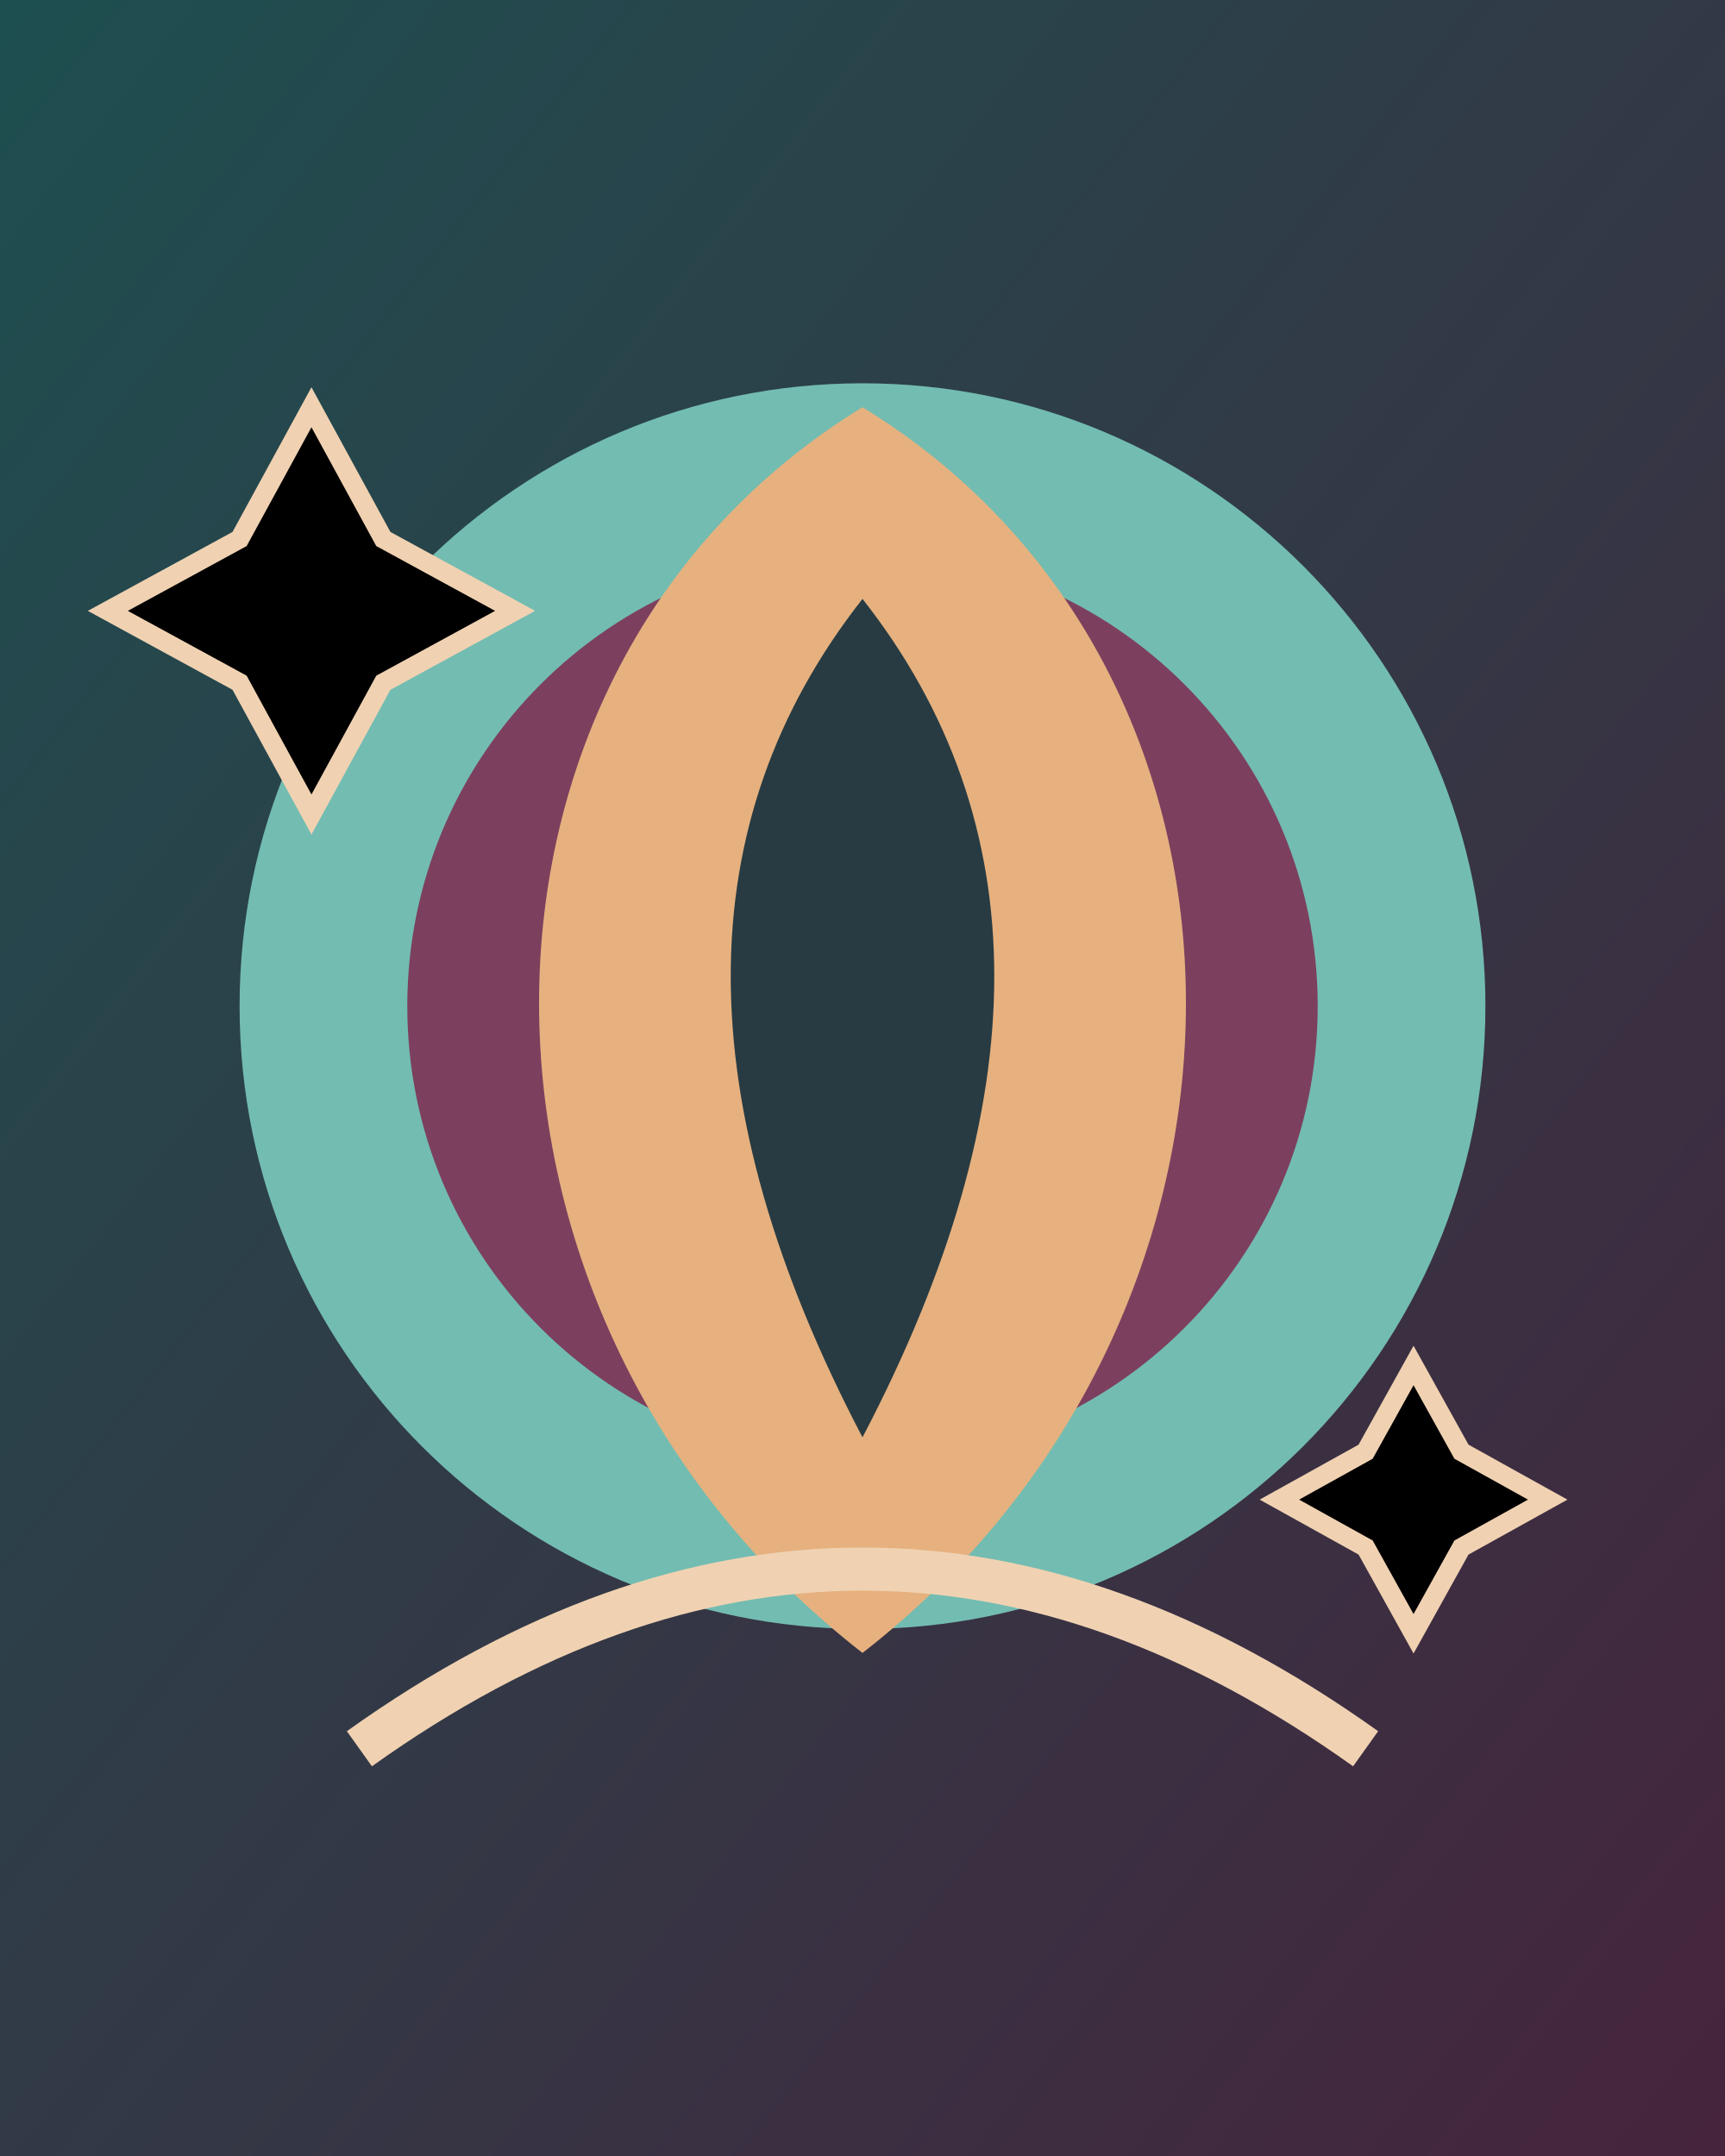
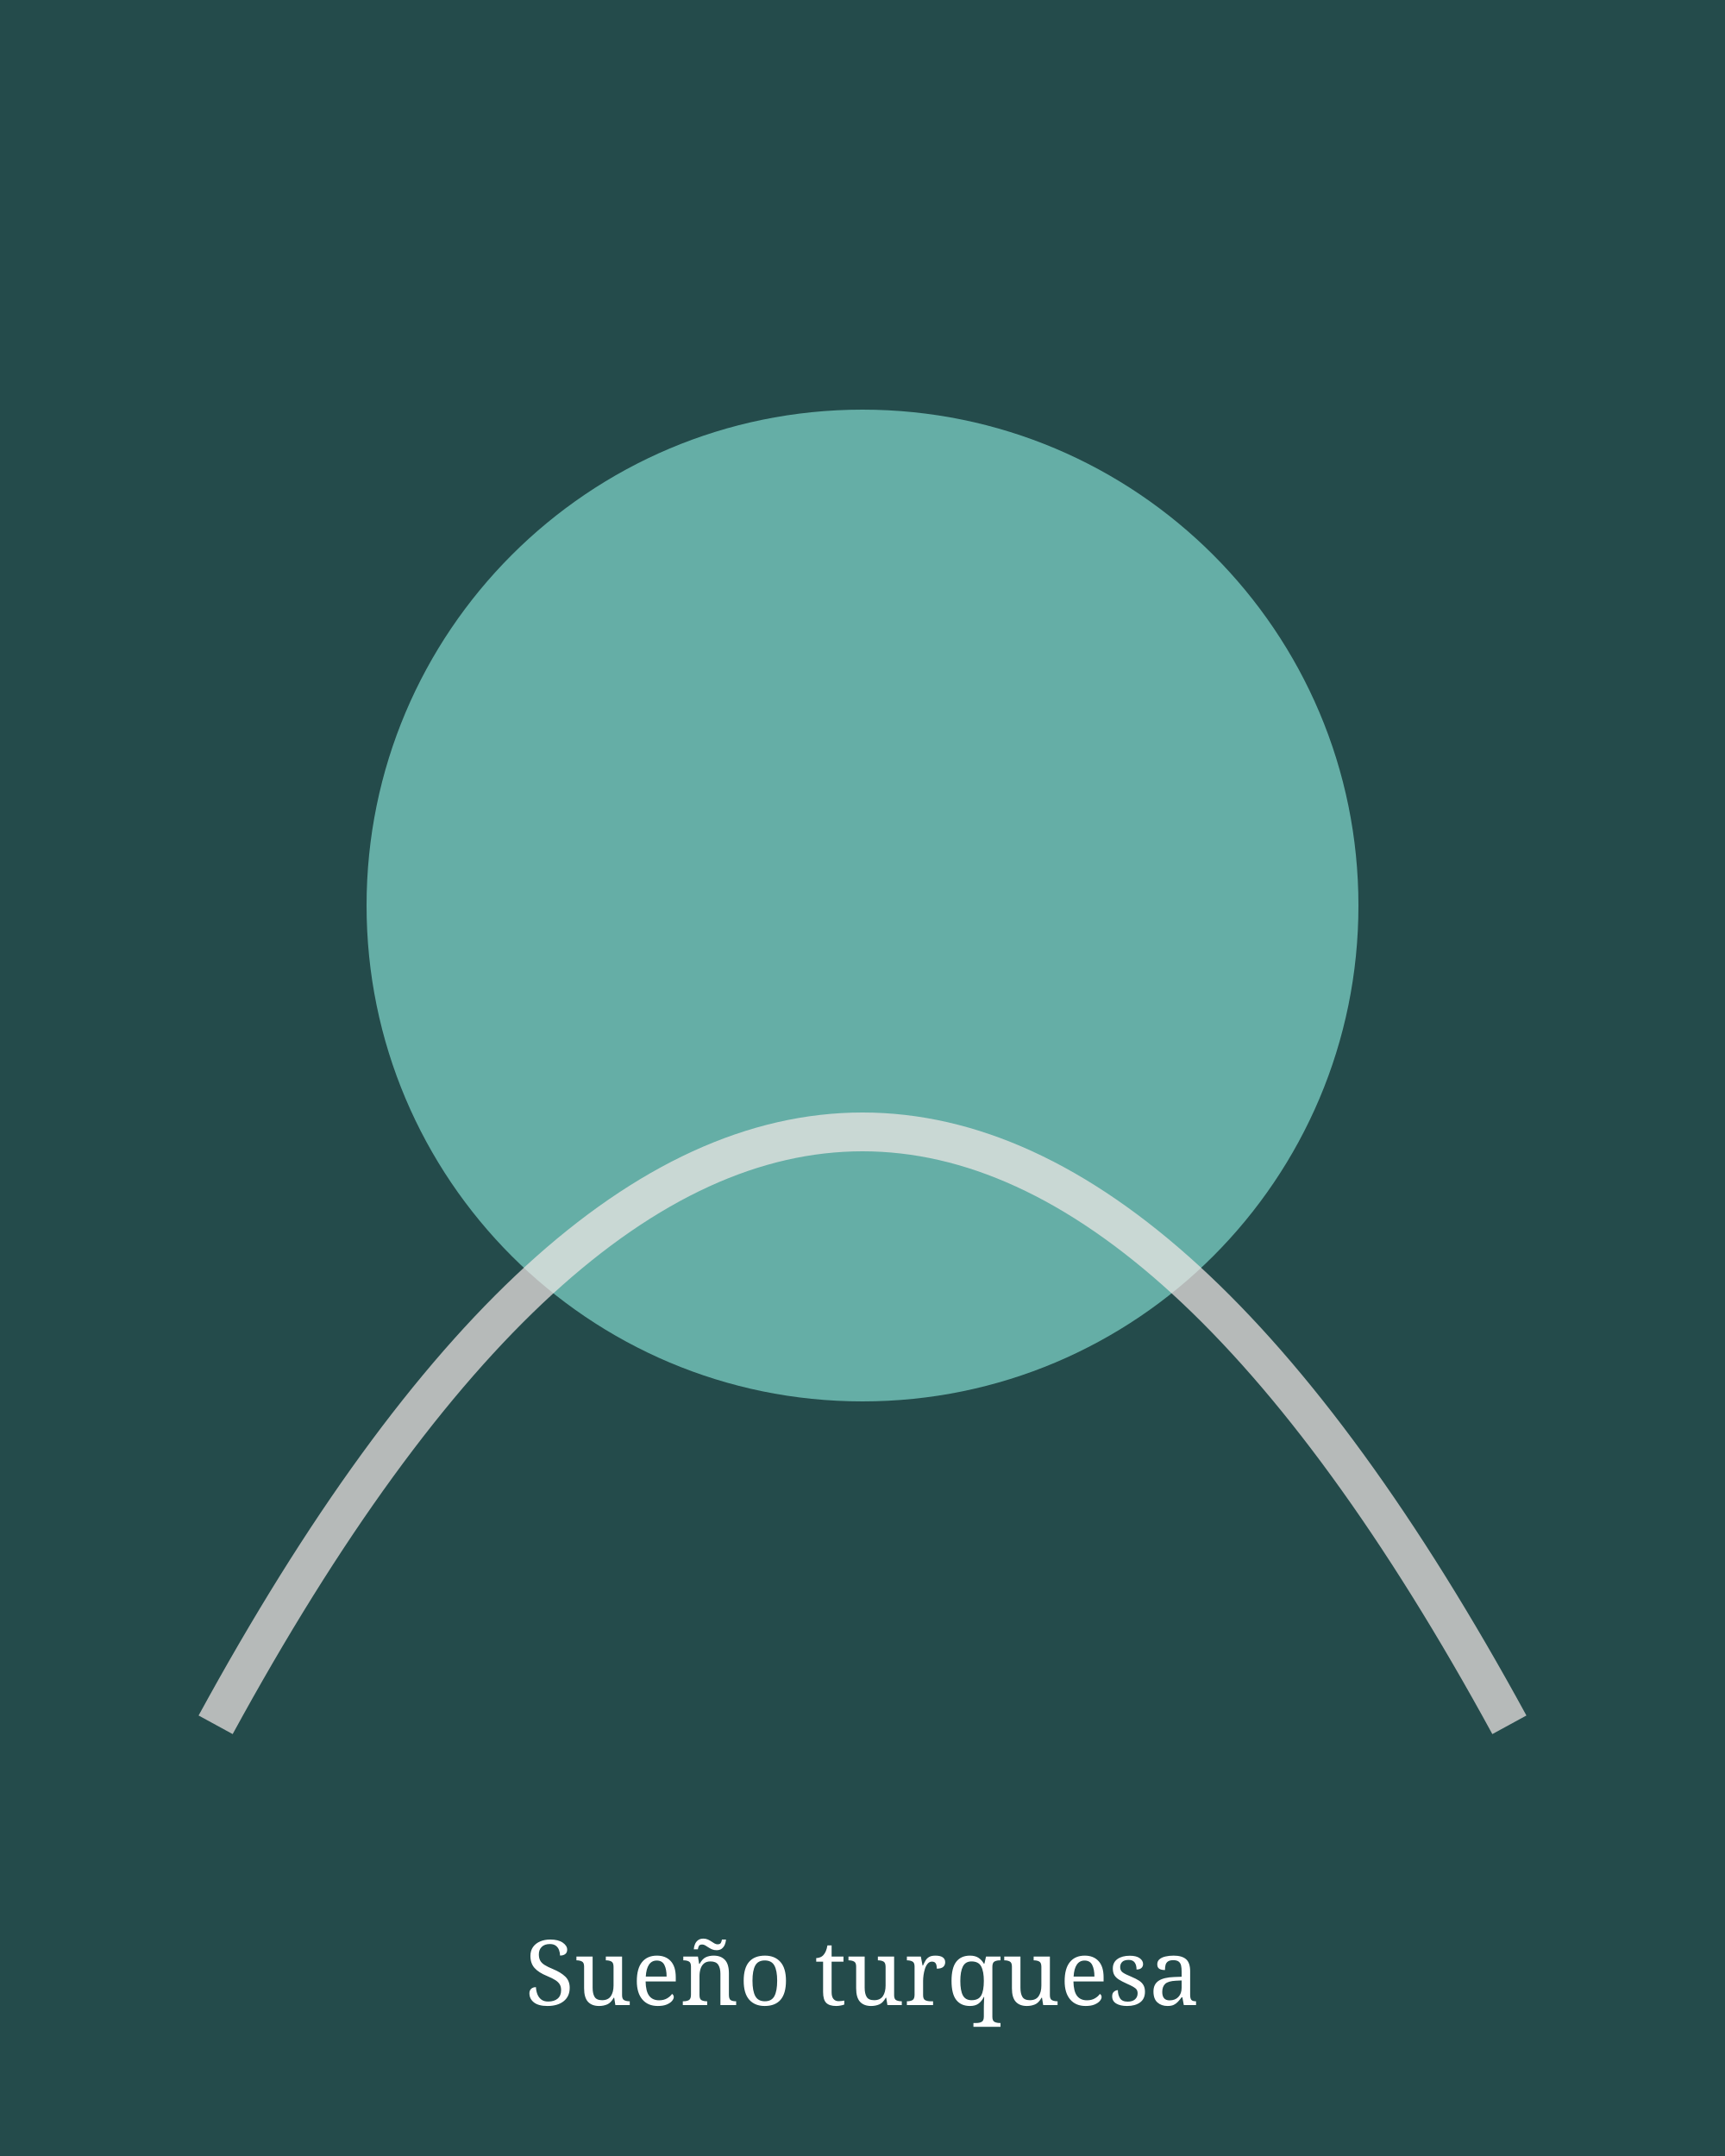
- <svg xmlns="http://www.w3.org/2000/svg" viewBox="0 0 720 900">
-   <defs>
-     <linearGradient id="g" x2="1" y2="1">
-       <stop stop-color="#1e4f50" />
-       <stop offset="1" stop-color="#46243d" />
-     </linearGradient>
-   </defs>
-   <rect width="720" height="900" fill="url(#g)" />
-   <circle cx="360" cy="420" r="260" fill="#73bcb1" />
-   <circle cx="360" cy="420" r="190" fill="#7c405e" />
-   <path d="M360 170C180 280 180 550 360 690C540 550 540 280 360 170Z" fill="#e6b17f" />
-   <path d="M360 250Q250 390 360 600Q470 390 360 250Z" fill="#283b42" />
-   <path d="M150 730Q360 580 570 730" fill="none" stroke="#f0d2b2" stroke-width="18" />
-   <g stroke="#f0d2b2" stroke-width="8">
-     <path d="M130 170l30 55 55 30-55 30-30 55-30-55-55-30 55-30z" />
-     <path d="M590 570l20 36 36 20-36 20-20 36-20-36-36-20 36-20z" />
-   </g>
+ <svg xmlns="http://www.w3.org/2000/svg" width="800" height="1000" viewBox="0 0 800 1000">
+   <rect width="800" height="1000" fill="#244b4b" />
+   <circle cx="400" cy="420" r="230" fill="#75c7bd" opacity=".8" />
+   <path d="M100 800 Q400 250 700 800" fill="none" stroke="#f3e9e8" stroke-width="18" opacity=".7" />
+   <text x="400" y="930" text-anchor="middle" font-family="Georgia" font-size="42" fill="#fff">Sueño turquesa</text>
</svg>
